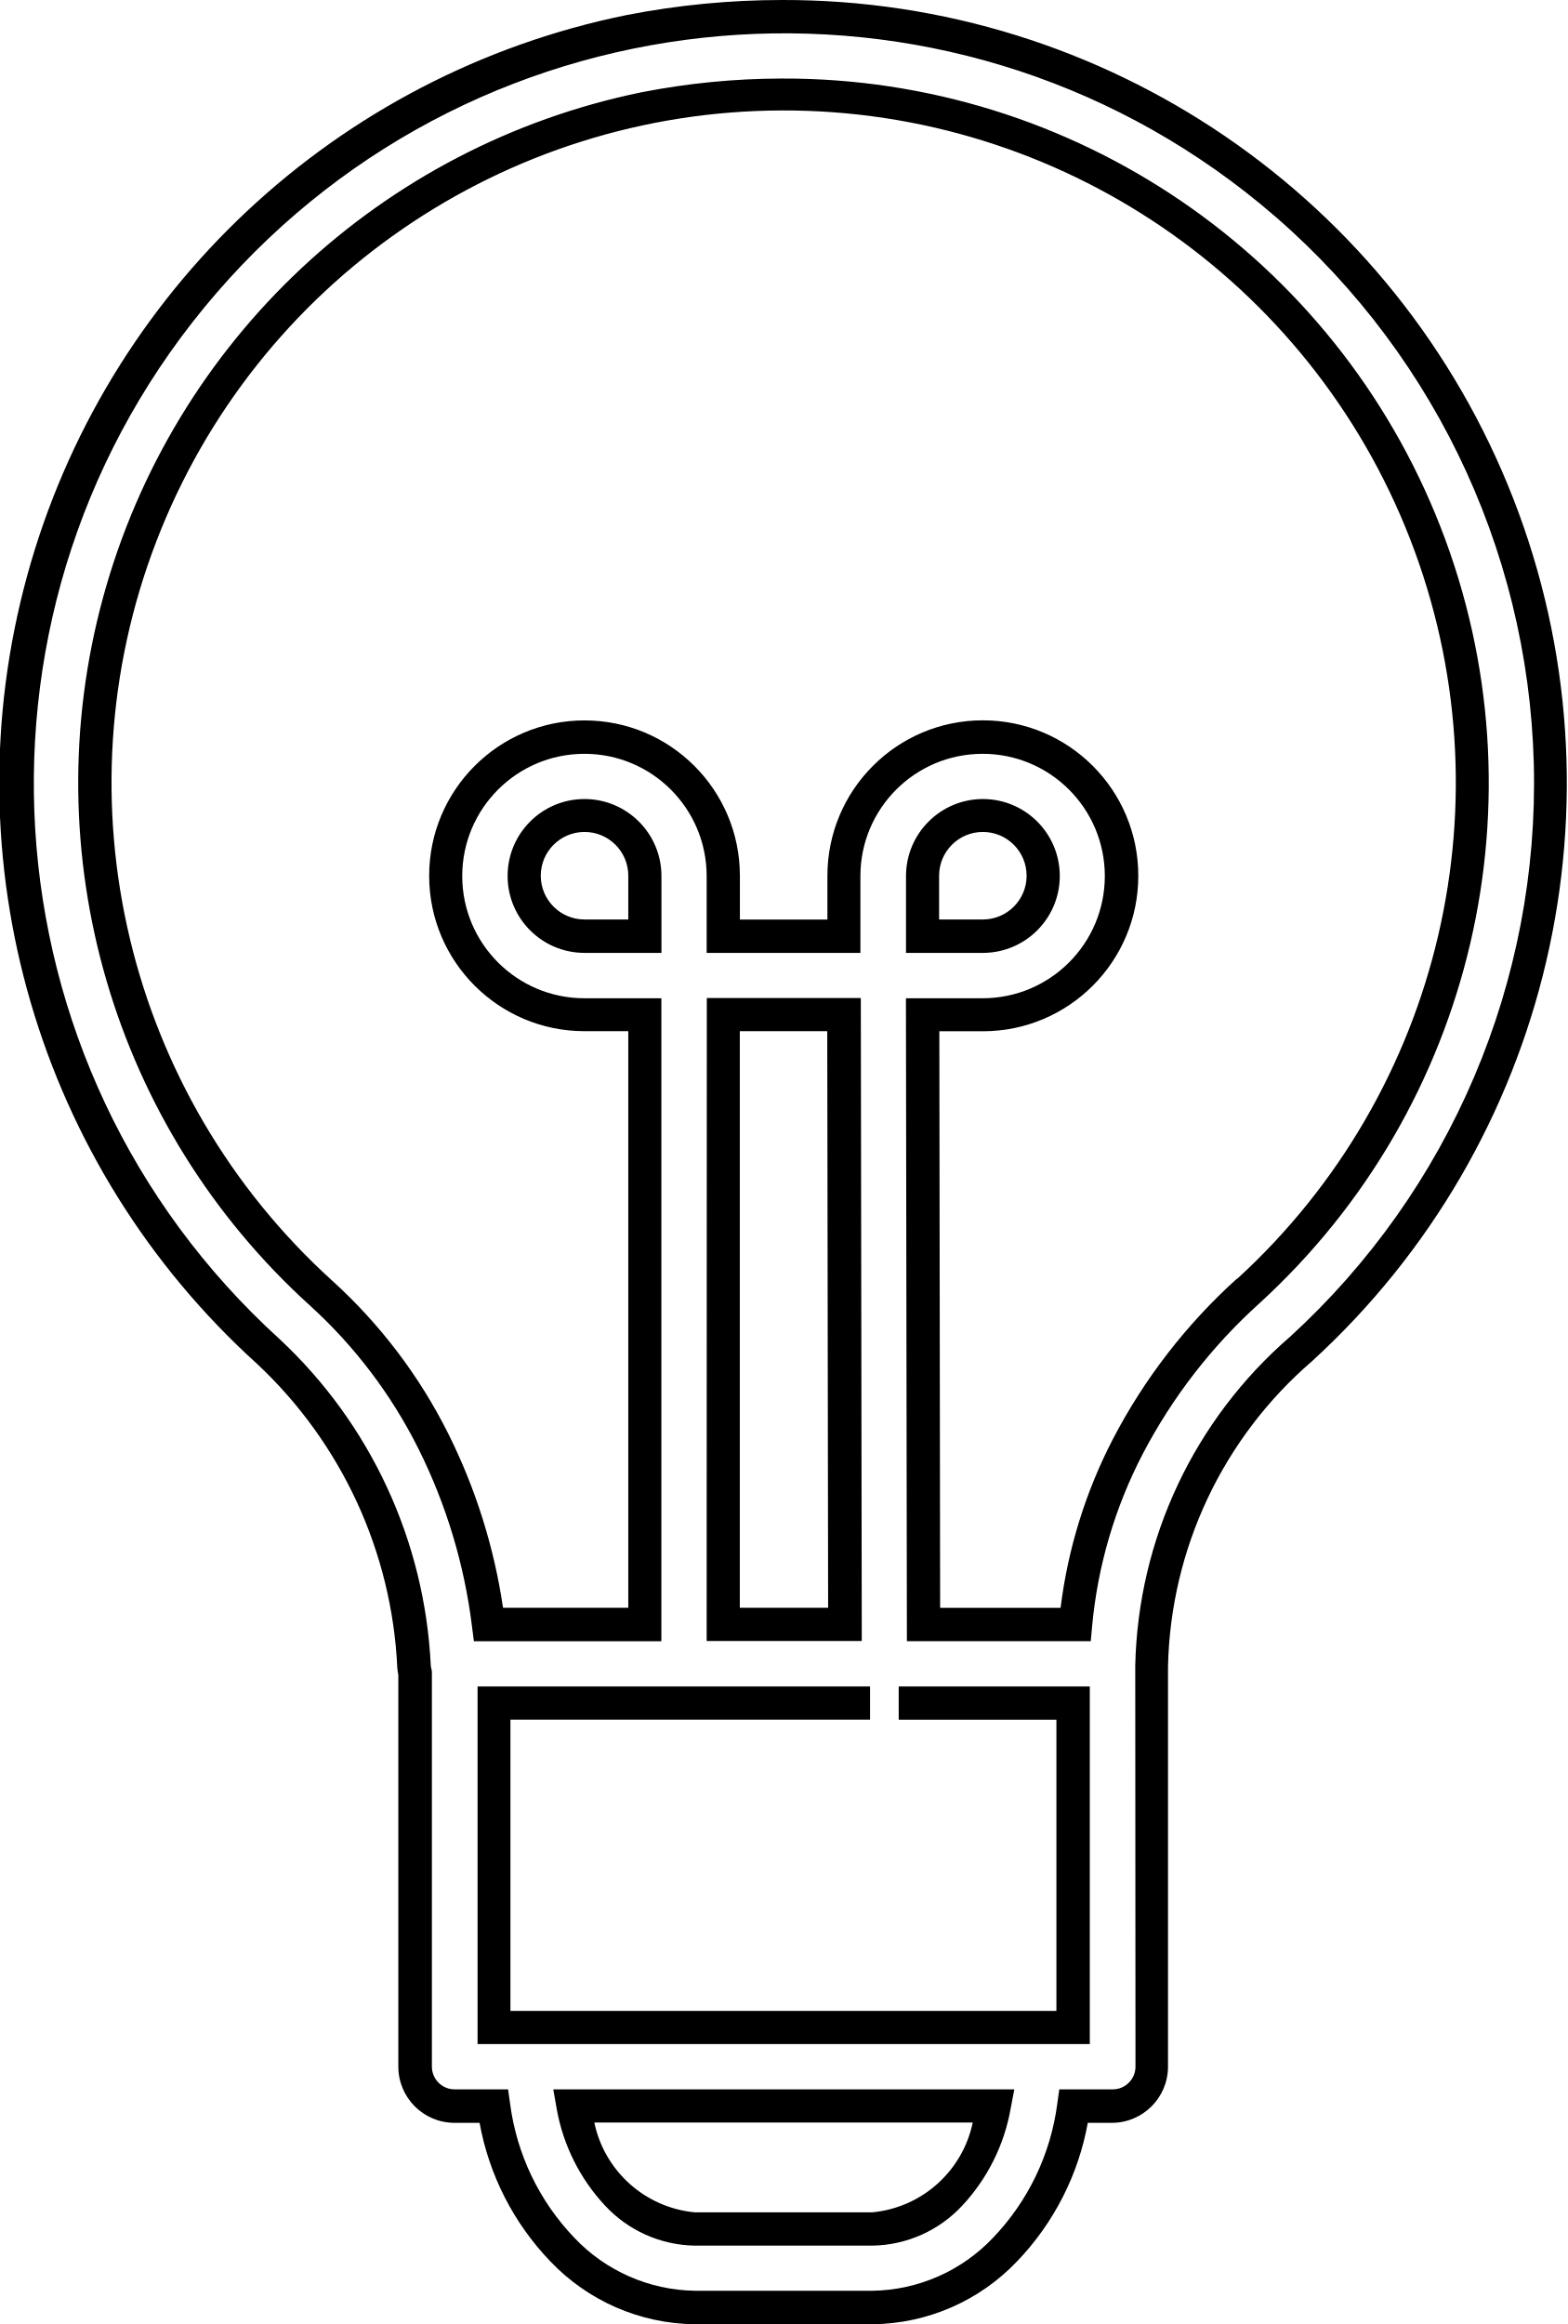
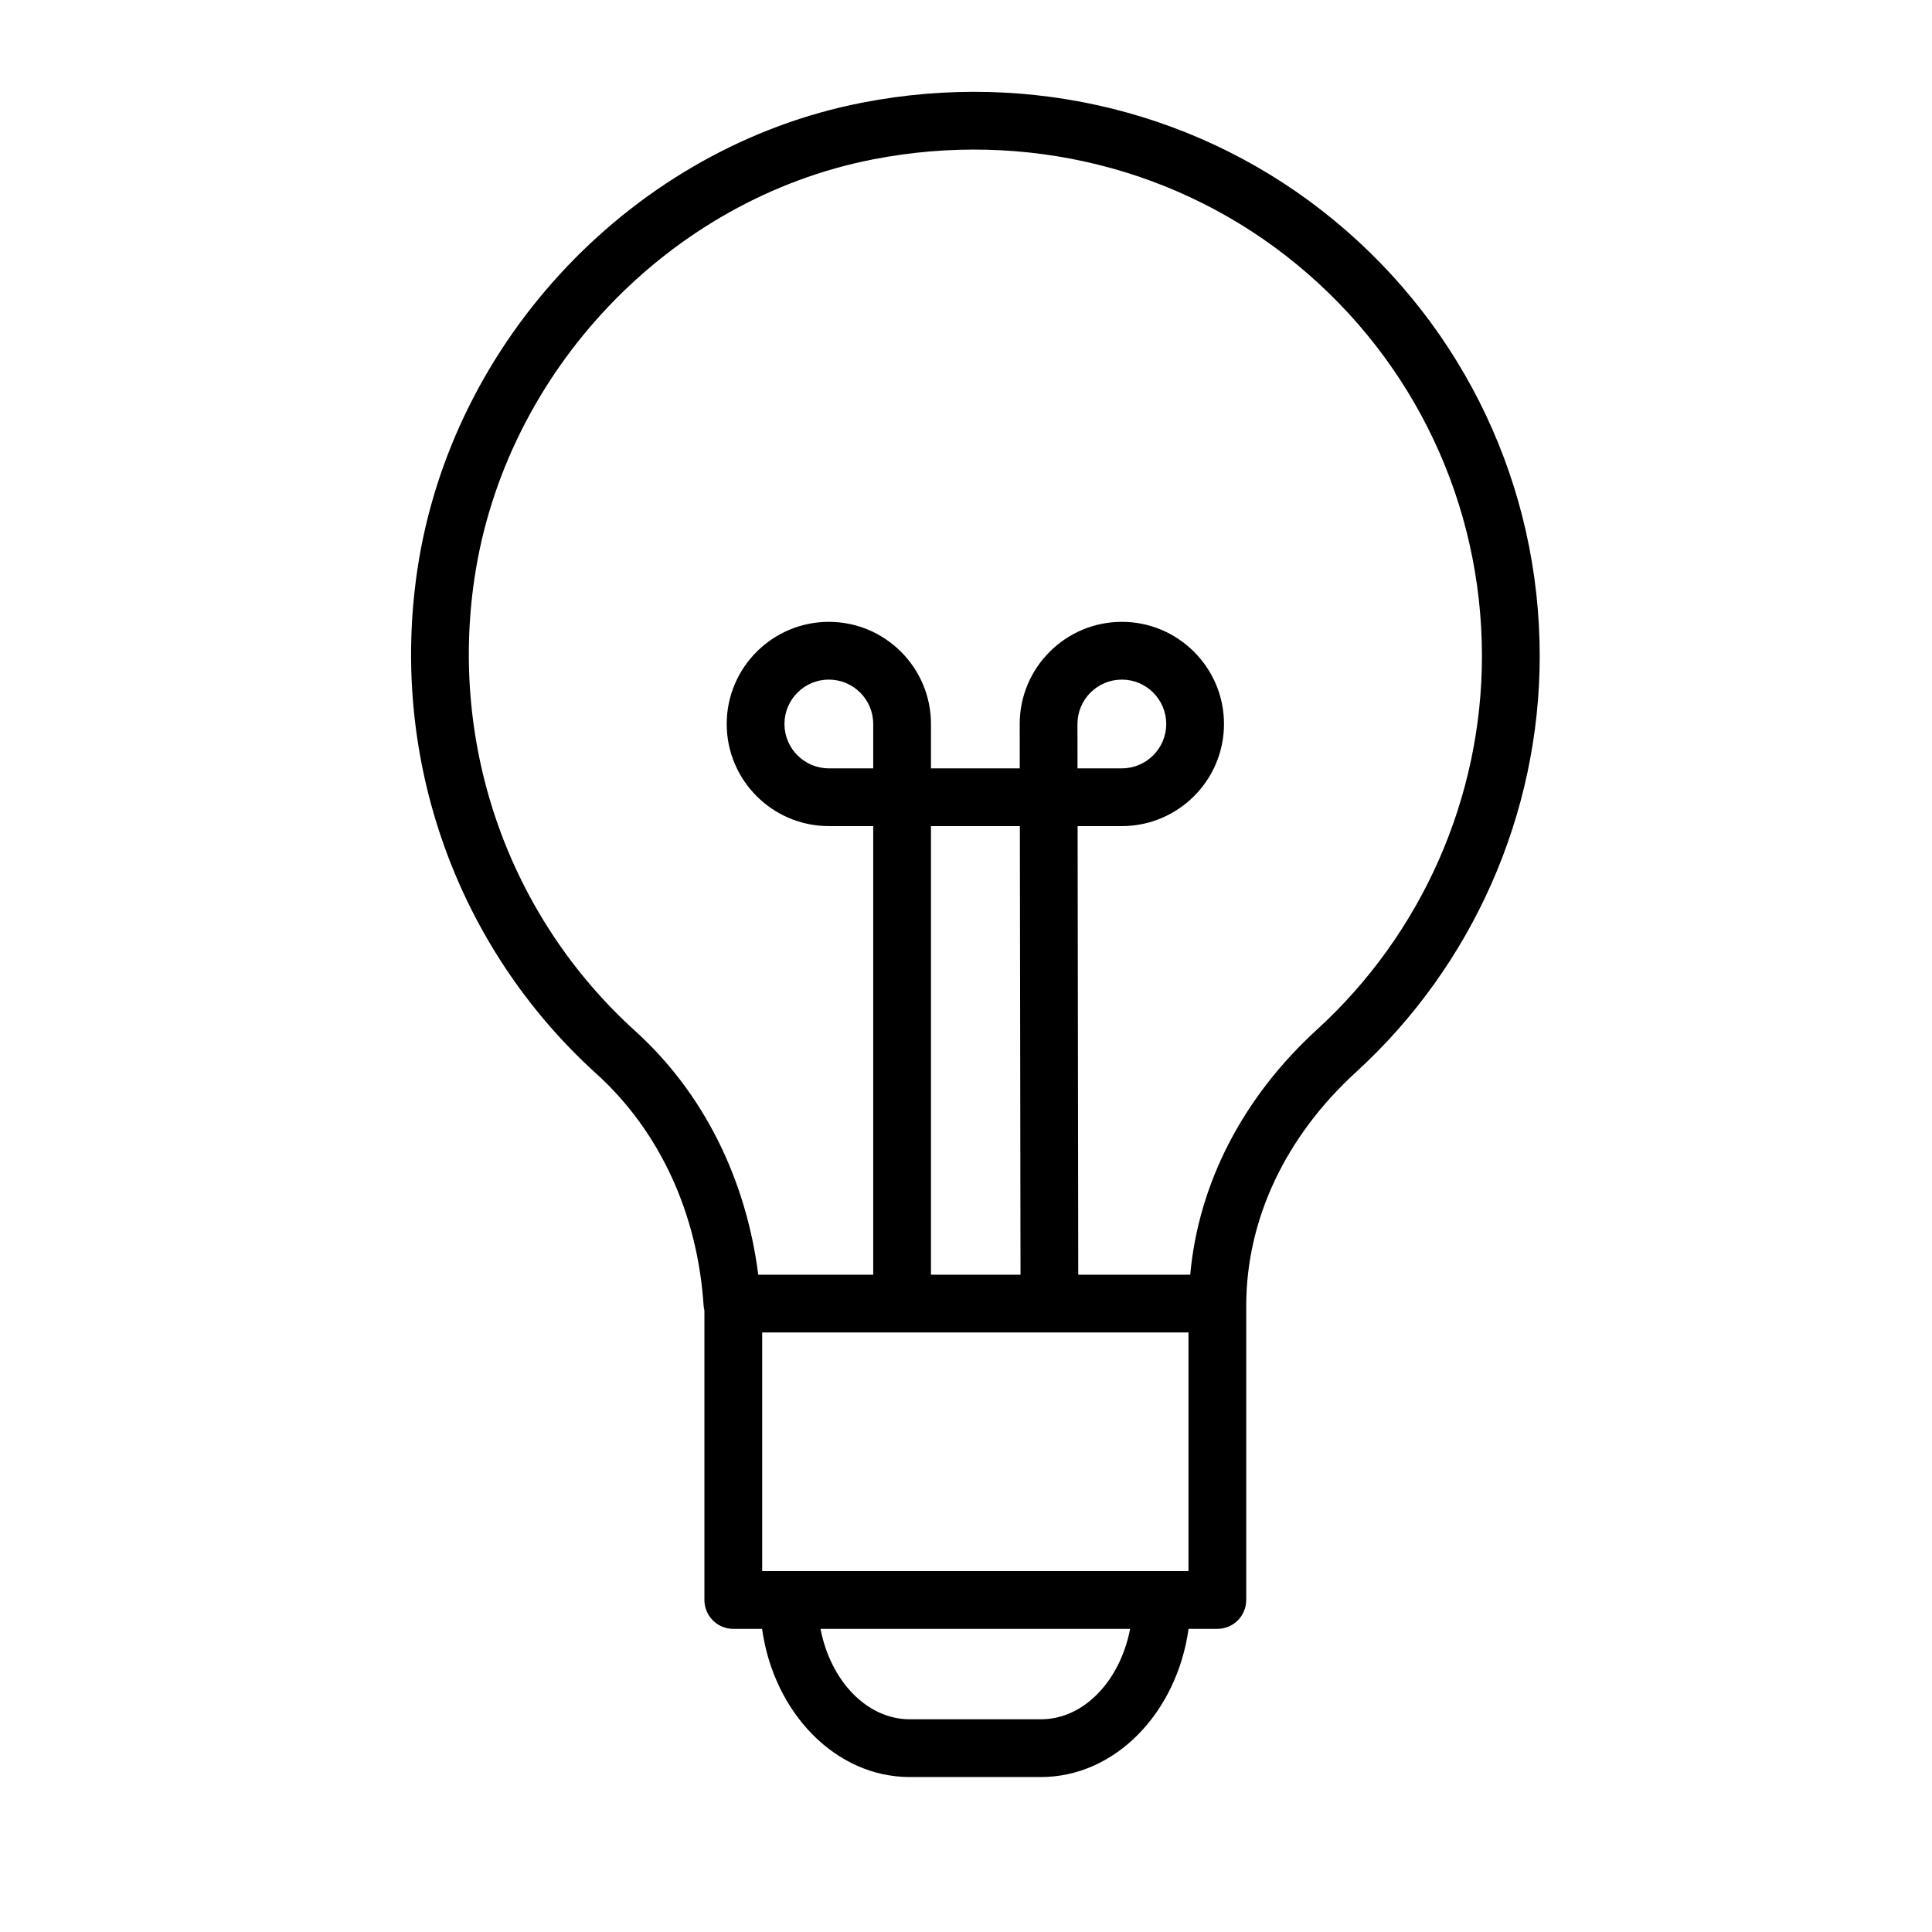
- <svg xmlns="http://www.w3.org/2000/svg" width="19.519" height="28.94" fill="black">
-   <path fill="black" data-name="Tilda_Icons_1ed_lightbulb 14 - Outline" d="M9.739 0a9.752 9.752 0 0 1 6.6 16.952 5.165 5.165 0 0 0-1.792 3.8v4.983a.7.7 0 0 1-.7.7h-.299a3.354 3.354 0 0 1-.881 1.725 2.52 2.52 0 0 1-1.794.783H8.648a2.52 2.52 0 0 1-1.794-.783 3.354 3.354 0 0 1-.881-1.725h-.312a.7.7 0 0 1-.7-.7v-4.877a.668.668 0 0 1-.013-.091 5.533 5.533 0 0 0-1.747-3.784A9.757 9.757 0 0 1 7.801.188 10.135 10.135 0 0 1 9.739 0Zm4.4 20.739a5.575 5.575 0 0 1 1.927-4.092 9.337 9.337 0 0 0-.367-14.106A9.344 9.344 0 0 0 3.483 16.676a5.943 5.943 0 0 1 1.882 4.063.36.36 0 0 0 .009.05l.005.023v4.924a.283.283 0 0 0 .282.282h.667l.025.178a2.967 2.967 0 0 0 .8 1.67 2.11 2.11 0 0 0 1.5.66h2.215a2.11 2.11 0 0 0 1.5-.66 2.968 2.968 0 0 0 .8-1.67l.025-.178h.667a.283.283 0 0 0 .282-.282ZM9.739.978a8.774 8.774 0 0 1 5.945 15.253 6.708 6.708 0 0 0-1.451 1.873 5.8 5.8 0 0 0-.631 2.145l-.017.188h-2.29l-.012-8.006h.956a1.522 1.522 0 1 0-1.523-1.522v.957H8.801v-.958a1.522 1.522 0 1 0-1.522 1.523h.958v8.007H5.902l-.023-.181a6.827 6.827 0 0 0-.668-2.217 6.076 6.076 0 0 0-1.349-1.781A8.78 8.78 0 0 1 7.99 1.149 9.156 9.156 0 0 1 9.737.978Zm5.668 14.948a8.371 8.371 0 1 0-11.266.025 6.488 6.488 0 0 1 1.441 1.9 7.2 7.2 0 0 1 .683 2.17h1.56v-7.18H7.28a1.935 1.935 0 1 1 1.935-1.935v.545h1.09v-.544a1.936 1.936 0 1 1 1.936 1.935h-.542l.01 7.18h1.5a6.232 6.232 0 0 1 .656-2.11 7.12 7.12 0 0 1 1.539-1.988ZM7.28 9.95a.959.959 0 0 1 .958.958v.958H7.28a.958.958 0 0 1 0-1.916Zm.545 1.5v-.545a.545.545 0 1 0-.545.545Zm4.416-1.5a.958.958 0 1 1 0 1.916h-.957v-.958a.959.959 0 0 1 .955-.958Zm0 1.5a.545.545 0 1 0-.545-.545v.545Zm-3.438.978h1.918l.012 8.007H8.801Zm1.5.413H9.214v7.18h1.1Zm-4.355 8.16h4.888v.413H6.357v3.627h6.8v-3.626h-1.964v-.414h2.38v4.453H5.948Zm.943 5.017h5.742l-.047.246a2.374 2.374 0 0 1-.6 1.2 1.559 1.559 0 0 1-1.114.5H8.648a1.559 1.559 0 0 1-1.114-.5 2.375 2.375 0 0 1-.6-1.2Zm5.227.413H7.402a1.414 1.414 0 0 0 1.246 1.118h2.22a1.414 1.414 0 0 0 1.247-1.118Z" />
+ <svg xmlns="http://www.w3.org/2000/svg" version="1.1" id="Layer_1" x="0px" y="0px" viewBox="0 0 100.353 100.352" style="enable-background:new 0 0 100.353 100.352;" xml:space="preserve">
+   <path d="M69.294,11.442c-6.788-5.594-15.724-7.82-24.512-6.109C32.951,7.636,23.449,17.623,21.675,29.62  c-1.447,9.79,2.031,19.567,9.304,26.155c3.277,2.968,5.254,7.243,5.568,12.039c0.006,0.087,0.023,0.171,0.042,0.254v15.039  c0,0.828,0.671,1.5,1.5,1.5h1.495c0.609,4.359,3.813,7.697,7.672,7.697h6.81c3.859,0,7.062-3.338,7.671-7.697h1.495  c0.828,0,1.5-0.672,1.5-1.5V67.828c0-0.003,0.001-0.006,0.001-0.01c0-4.462,2.026-8.771,5.706-12.133  c6.062-5.538,9.538-13.415,9.538-21.61C79.978,25.287,76.084,17.037,69.294,11.442z M45.357,39.91h-2.305  c-1.271,0-2.305-1.034-2.305-2.305s1.034-2.305,2.305-2.305s2.305,1.034,2.305,2.305V39.91z M55.966,37.605  c0-1.271,1.034-2.305,2.306-2.305c1.271,0,2.305,1.034,2.305,2.305s-1.034,2.305-2.305,2.305h-2.303L55.966,37.605z M55.063,69.211  h6.67v12.396H60.36c-0.003,0-0.006-0.001-0.01-0.001s-0.006,0.001-0.01,0.001H40.982c-0.003,0-0.006-0.001-0.01-0.001  s-0.006,0.001-0.01,0.001H39.59V69.211h14.366 M48.357,66.211V42.91h4.617l0.034,23.301H48.357z M54.066,89.304h-6.81  c-2.238,0-4.117-2.004-4.637-4.697h16.083C58.183,87.3,56.304,89.304,54.066,89.304z M68.416,53.471  c-3.872,3.537-6.164,8.013-6.593,12.74h-5.816L55.974,42.91h2.298c2.925,0,5.305-2.38,5.305-5.305c0-2.925-2.38-5.305-5.305-5.305  c-2.926,0-5.306,2.38-5.306,5.307l0.003,2.303h-4.612v-2.305c0-2.925-2.38-5.305-5.305-5.305c-2.925,0-5.305,2.38-5.305,5.305  c0,2.925,2.38,5.305,5.305,5.305h2.305v23.301h-5.972c-0.636-5.005-2.864-9.465-6.393-12.66c-6.528-5.914-9.65-14.696-8.35-23.493  c1.591-10.76,10.108-19.716,20.712-21.781c7.908-1.538,15.938,0.458,22.03,5.48c6.096,5.023,9.592,12.429,9.592,20.319  C76.978,41.43,73.857,48.5,68.416,53.471z" />
</svg>
